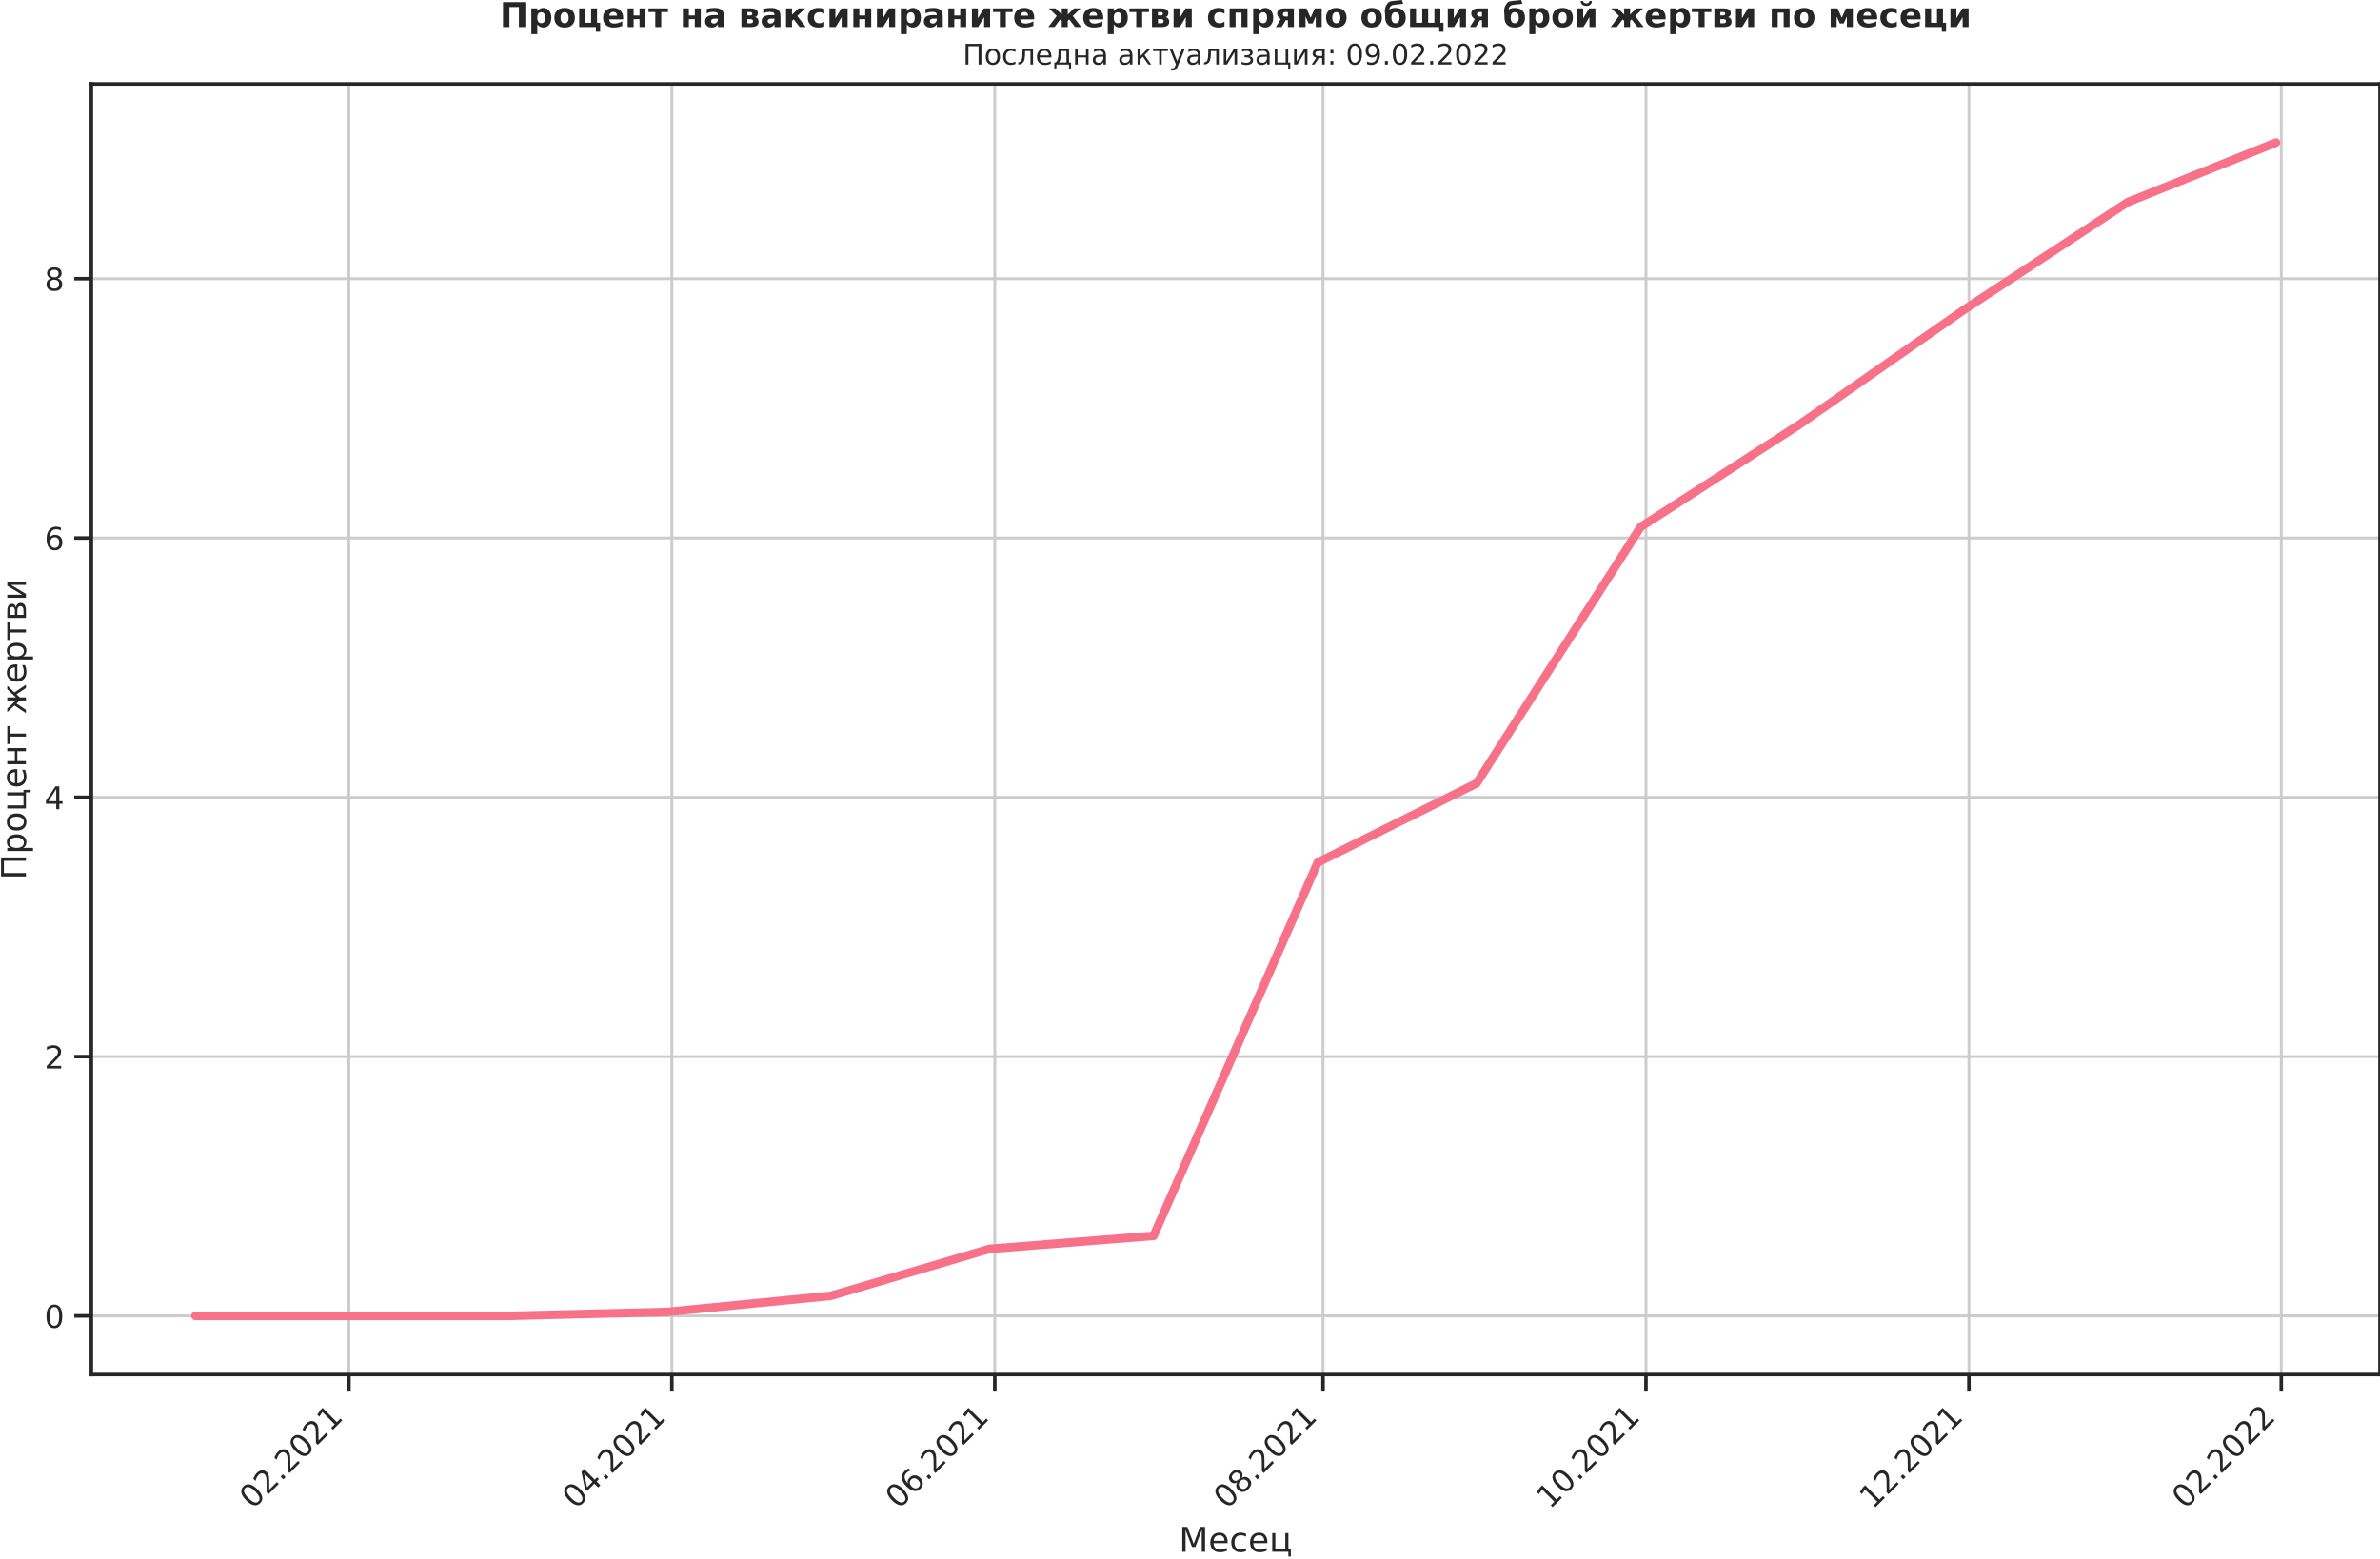
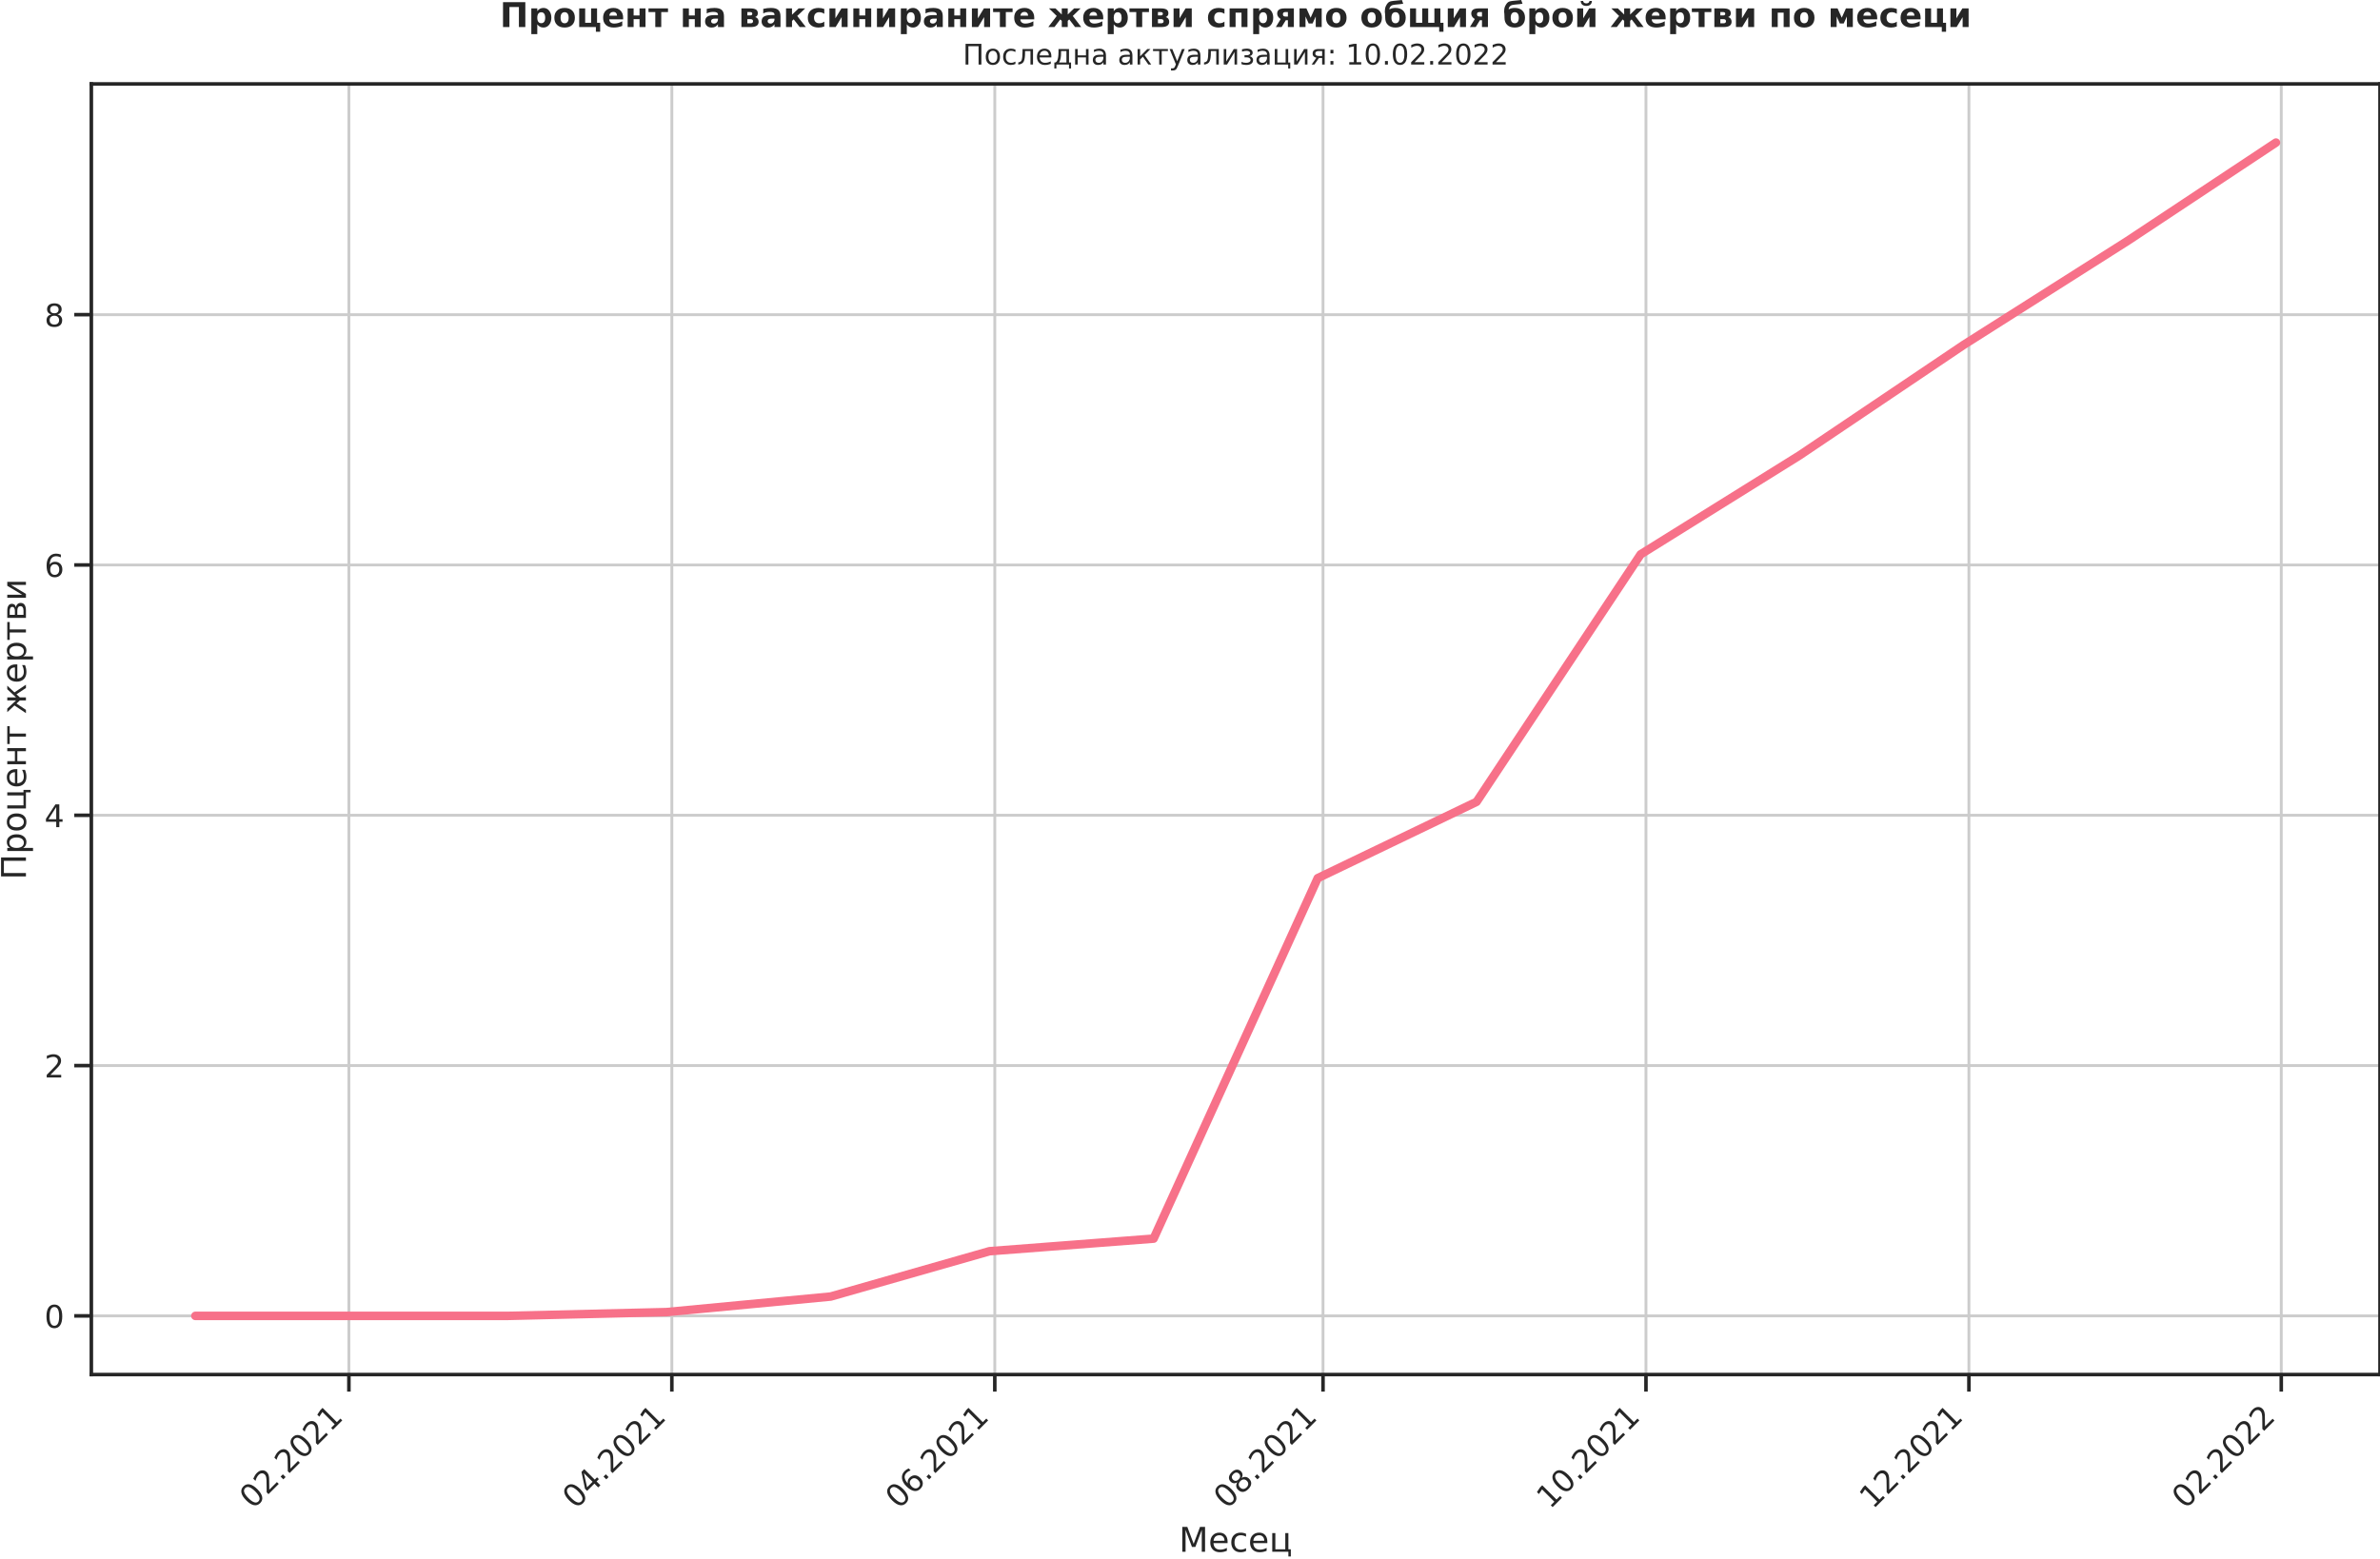
<svg xmlns="http://www.w3.org/2000/svg" xmlns:xlink="http://www.w3.org/1999/xlink" width="836.712pt" height="548.16pt" viewBox="0 0 836.712 548.16" version="1.1">
  <defs>
    <style type="text/css">*{stroke-linejoin: round; stroke-linecap: butt}</style>
  </defs>
  <g id="figure_1">
    <g id="patch_1">
      <path d="M -0 548.16  L 836.712 548.16  L 836.712 0  L -0 0  L -0 548.16  z " style="fill: none" />
    </g>
    <g id="axes_1">
      <g id="patch_2">
        <path d="M 32.112 483.354  L 836.712 483.354  L 836.712 29.51  L 32.112 29.51  L 32.112 483.354  z " style="fill: none" />
      </g>
      <g id="matplotlib.axis_1">
        <g id="xtick_1">
          <g id="line2d_1">
-             <path d="M 122.66 483.354  L 122.66 29.51  " clip-path="url(#p99068eb70d)" style="fill: none; stroke: #cccccc; stroke-linecap: round" />
+             <path d="M 122.66 483.354  L 122.66 29.51  " clip-path="url(#p40460f1f16)" style="fill: none; stroke: #cccccc; stroke-linecap: round" />
          </g>
          <g id="line2d_2">
            <defs>
-               <path id="m5a76978f1a" d="M 0 0  L 0 6  " style="stroke: #262626; stroke-width: 1.25" />
+               <path id="m1a78ac60a4" d="M 0 0  L 0 6  " style="stroke: #262626; stroke-width: 1.25" />
            </defs>
            <g>
-               <use xlink:href="#m5a76978f1a" x="122.66" y="483.354" style="fill: #262626; stroke: #262626; stroke-width: 1.25" />
+               <use xlink:href="#m1a78ac60a4" x="122.66" y="483.354" style="fill: #262626; stroke: #262626; stroke-width: 1.25" />
            </g>
          </g>
          <g id="text_1">
            <g style="fill: #262626" transform="translate(88.87744 530.929)rotate(-45)scale(0.11 -0.11)">
              <defs>
                <path id="DejaVuSans-30" d="M 2034 4250  Q 1547 4250 1301 3770  Q 1056 3291 1056 2328  Q 1056 1369 1301 889  Q 1547 409 2034 409  Q 2525 409 2770 889  Q 3016 1369 3016 2328  Q 3016 3291 2770 3770  Q 2525 4250 2034 4250  z M 2034 4750  Q 2819 4750 3233 4129  Q 3647 3509 3647 2328  Q 3647 1150 3233 529  Q 2819 -91 2034 -91  Q 1250 -91 836 529  Q 422 1150 422 2328  Q 422 3509 836 4129  Q 1250 4750 2034 4750  z " transform="scale(0.015625)" />
                <path id="DejaVuSans-32" d="M 1228 531  L 3431 531  L 3431 0  L 469 0  L 469 531  Q 828 903 1448 1529  Q 2069 2156 2228 2338  Q 2531 2678 2651 2914  Q 2772 3150 2772 3378  Q 2772 3750 2511 3984  Q 2250 4219 1831 4219  Q 1534 4219 1204 4116  Q 875 4013 500 3803  L 500 4441  Q 881 4594 1212 4672  Q 1544 4750 1819 4750  Q 2544 4750 2975 4387  Q 3406 4025 3406 3419  Q 3406 3131 3298 2873  Q 3191 2616 2906 2266  Q 2828 2175 2409 1742  Q 1991 1309 1228 531  z " transform="scale(0.015625)" />
                <path id="DejaVuSans-2e" d="M 684 794  L 1344 794  L 1344 0  L 684 0  L 684 794  z " transform="scale(0.015625)" />
                <path id="DejaVuSans-31" d="M 794 531  L 1825 531  L 1825 4091  L 703 3866  L 703 4441  L 1819 4666  L 2450 4666  L 2450 531  L 3481 531  L 3481 0  L 794 0  L 794 531  z " transform="scale(0.015625)" />
              </defs>
              <use xlink:href="#DejaVuSans-30" />
              <use xlink:href="#DejaVuSans-32" x="63.623" />
              <use xlink:href="#DejaVuSans-2e" x="127.246" />
              <use xlink:href="#DejaVuSans-32" x="159.033" />
              <use xlink:href="#DejaVuSans-30" x="222.656" />
              <use xlink:href="#DejaVuSans-32" x="286.279" />
              <use xlink:href="#DejaVuSans-31" x="349.902" />
            </g>
          </g>
        </g>
        <g id="xtick_2">
          <g id="line2d_3">
-             <path d="M 236.194 483.354  L 236.194 29.51  " clip-path="url(#p99068eb70d)" style="fill: none; stroke: #cccccc; stroke-linecap: round" />
+             <path d="M 236.194 483.354  L 236.194 29.51  " clip-path="url(#p40460f1f16)" style="fill: none; stroke: #cccccc; stroke-linecap: round" />
          </g>
          <g id="line2d_4">
            <g>
-               <use xlink:href="#m5a76978f1a" x="236.194" y="483.354" style="fill: #262626; stroke: #262626; stroke-width: 1.25" />
+               <use xlink:href="#m1a78ac60a4" x="236.194" y="483.354" style="fill: #262626; stroke: #262626; stroke-width: 1.25" />
            </g>
          </g>
          <g id="text_2">
            <g style="fill: #262626" transform="translate(202.4111 530.929)rotate(-45)scale(0.11 -0.11)">
              <defs>
                <path id="DejaVuSans-34" d="M 2419 4116  L 825 1625  L 2419 1625  L 2419 4116  z M 2253 4666  L 3047 4666  L 3047 1625  L 3713 1625  L 3713 1100  L 3047 1100  L 3047 0  L 2419 0  L 2419 1100  L 313 1100  L 313 1709  L 2253 4666  z " transform="scale(0.015625)" />
              </defs>
              <use xlink:href="#DejaVuSans-30" />
              <use xlink:href="#DejaVuSans-34" x="63.623" />
              <use xlink:href="#DejaVuSans-2e" x="127.246" />
              <use xlink:href="#DejaVuSans-32" x="159.033" />
              <use xlink:href="#DejaVuSans-30" x="222.656" />
              <use xlink:href="#DejaVuSans-32" x="286.279" />
              <use xlink:href="#DejaVuSans-31" x="349.902" />
            </g>
          </g>
        </g>
        <g id="xtick_3">
          <g id="line2d_5">
-             <path d="M 349.728 483.354  L 349.728 29.51  " clip-path="url(#p99068eb70d)" style="fill: none; stroke: #cccccc; stroke-linecap: round" />
+             <path d="M 349.728 483.354  L 349.728 29.51  " clip-path="url(#p40460f1f16)" style="fill: none; stroke: #cccccc; stroke-linecap: round" />
          </g>
          <g id="line2d_6">
            <g>
-               <use xlink:href="#m5a76978f1a" x="349.728" y="483.354" style="fill: #262626; stroke: #262626; stroke-width: 1.25" />
+               <use xlink:href="#m1a78ac60a4" x="349.728" y="483.354" style="fill: #262626; stroke: #262626; stroke-width: 1.25" />
            </g>
          </g>
          <g id="text_3">
            <g style="fill: #262626" transform="translate(315.9448 530.929)rotate(-45)scale(0.11 -0.11)">
              <defs>
                <path id="DejaVuSans-36" d="M 2113 2584  Q 1688 2584 1439 2293  Q 1191 2003 1191 1497  Q 1191 994 1439 701  Q 1688 409 2113 409  Q 2538 409 2786 701  Q 3034 994 3034 1497  Q 3034 2003 2786 2293  Q 2538 2584 2113 2584  z M 3366 4563  L 3366 3988  Q 3128 4100 2886 4159  Q 2644 4219 2406 4219  Q 1781 4219 1451 3797  Q 1122 3375 1075 2522  Q 1259 2794 1537 2939  Q 1816 3084 2150 3084  Q 2853 3084 3261 2657  Q 3669 2231 3669 1497  Q 3669 778 3244 343  Q 2819 -91 2113 -91  Q 1303 -91 875 529  Q 447 1150 447 2328  Q 447 3434 972 4092  Q 1497 4750 2381 4750  Q 2619 4750 2861 4703  Q 3103 4656 3366 4563  z " transform="scale(0.015625)" />
              </defs>
              <use xlink:href="#DejaVuSans-30" />
              <use xlink:href="#DejaVuSans-36" x="63.623" />
              <use xlink:href="#DejaVuSans-2e" x="127.246" />
              <use xlink:href="#DejaVuSans-32" x="159.033" />
              <use xlink:href="#DejaVuSans-30" x="222.656" />
              <use xlink:href="#DejaVuSans-32" x="286.279" />
              <use xlink:href="#DejaVuSans-31" x="349.902" />
            </g>
          </g>
        </g>
        <g id="xtick_4">
          <g id="line2d_7">
-             <path d="M 465.122 483.354  L 465.122 29.51  " clip-path="url(#p99068eb70d)" style="fill: none; stroke: #cccccc; stroke-linecap: round" />
+             <path d="M 465.122 483.354  L 465.122 29.51  " clip-path="url(#p40460f1f16)" style="fill: none; stroke: #cccccc; stroke-linecap: round" />
          </g>
          <g id="line2d_8">
            <g>
-               <use xlink:href="#m5a76978f1a" x="465.122" y="483.354" style="fill: #262626; stroke: #262626; stroke-width: 1.25" />
+               <use xlink:href="#m1a78ac60a4" x="465.122" y="483.354" style="fill: #262626; stroke: #262626; stroke-width: 1.25" />
            </g>
          </g>
          <g id="text_4">
            <g style="fill: #262626" transform="translate(431.3396 530.929)rotate(-45)scale(0.11 -0.11)">
              <defs>
                <path id="DejaVuSans-38" d="M 2034 2216  Q 1584 2216 1326 1975  Q 1069 1734 1069 1313  Q 1069 891 1326 650  Q 1584 409 2034 409  Q 2484 409 2743 651  Q 3003 894 3003 1313  Q 3003 1734 2745 1975  Q 2488 2216 2034 2216  z M 1403 2484  Q 997 2584 770 2862  Q 544 3141 544 3541  Q 544 4100 942 4425  Q 1341 4750 2034 4750  Q 2731 4750 3128 4425  Q 3525 4100 3525 3541  Q 3525 3141 3298 2862  Q 3072 2584 2669 2484  Q 3125 2378 3379 2068  Q 3634 1759 3634 1313  Q 3634 634 3220 271  Q 2806 -91 2034 -91  Q 1263 -91 848 271  Q 434 634 434 1313  Q 434 1759 690 2068  Q 947 2378 1403 2484  z M 1172 3481  Q 1172 3119 1398 2916  Q 1625 2713 2034 2713  Q 2441 2713 2670 2916  Q 2900 3119 2900 3481  Q 2900 3844 2670 4047  Q 2441 4250 2034 4250  Q 1625 4250 1398 4047  Q 1172 3844 1172 3481  z " transform="scale(0.015625)" />
              </defs>
              <use xlink:href="#DejaVuSans-30" />
              <use xlink:href="#DejaVuSans-38" x="63.623" />
              <use xlink:href="#DejaVuSans-2e" x="127.246" />
              <use xlink:href="#DejaVuSans-32" x="159.033" />
              <use xlink:href="#DejaVuSans-30" x="222.656" />
              <use xlink:href="#DejaVuSans-32" x="286.279" />
              <use xlink:href="#DejaVuSans-31" x="349.902" />
            </g>
          </g>
        </g>
        <g id="xtick_5">
          <g id="line2d_9">
-             <path d="M 578.656 483.354  L 578.656 29.51  " clip-path="url(#p99068eb70d)" style="fill: none; stroke: #cccccc; stroke-linecap: round" />
+             <path d="M 578.656 483.354  L 578.656 29.51  " clip-path="url(#p40460f1f16)" style="fill: none; stroke: #cccccc; stroke-linecap: round" />
          </g>
          <g id="line2d_10">
            <g>
-               <use xlink:href="#m5a76978f1a" x="578.656" y="483.354" style="fill: #262626; stroke: #262626; stroke-width: 1.25" />
+               <use xlink:href="#m1a78ac60a4" x="578.656" y="483.354" style="fill: #262626; stroke: #262626; stroke-width: 1.25" />
            </g>
          </g>
          <g id="text_5">
            <g style="fill: #262626" transform="translate(544.8733 530.929)rotate(-45)scale(0.11 -0.11)">
              <use xlink:href="#DejaVuSans-31" />
              <use xlink:href="#DejaVuSans-30" x="63.623" />
              <use xlink:href="#DejaVuSans-2e" x="127.246" />
              <use xlink:href="#DejaVuSans-32" x="159.033" />
              <use xlink:href="#DejaVuSans-30" x="222.656" />
              <use xlink:href="#DejaVuSans-32" x="286.279" />
              <use xlink:href="#DejaVuSans-31" x="349.902" />
            </g>
          </g>
        </g>
        <g id="xtick_6">
          <g id="line2d_11">
-             <path d="M 692.19 483.354  L 692.19 29.51  " clip-path="url(#p99068eb70d)" style="fill: none; stroke: #cccccc; stroke-linecap: round" />
+             <path d="M 692.19 483.354  L 692.19 29.51  " clip-path="url(#p40460f1f16)" style="fill: none; stroke: #cccccc; stroke-linecap: round" />
          </g>
          <g id="line2d_12">
            <g>
-               <use xlink:href="#m5a76978f1a" x="692.19" y="483.354" style="fill: #262626; stroke: #262626; stroke-width: 1.25" />
+               <use xlink:href="#m1a78ac60a4" x="692.19" y="483.354" style="fill: #262626; stroke: #262626; stroke-width: 1.25" />
            </g>
          </g>
          <g id="text_6">
            <g style="fill: #262626" transform="translate(658.4069 530.929)rotate(-45)scale(0.11 -0.11)">
              <use xlink:href="#DejaVuSans-31" />
              <use xlink:href="#DejaVuSans-32" x="63.623" />
              <use xlink:href="#DejaVuSans-2e" x="127.246" />
              <use xlink:href="#DejaVuSans-32" x="159.033" />
              <use xlink:href="#DejaVuSans-30" x="222.656" />
              <use xlink:href="#DejaVuSans-32" x="286.279" />
              <use xlink:href="#DejaVuSans-31" x="349.902" />
            </g>
          </g>
        </g>
        <g id="xtick_7">
          <g id="line2d_13">
-             <path d="M 802.001 483.354  L 802.001 29.51  " clip-path="url(#p99068eb70d)" style="fill: none; stroke: #cccccc; stroke-linecap: round" />
+             <path d="M 802.001 483.354  L 802.001 29.51  " clip-path="url(#p40460f1f16)" style="fill: none; stroke: #cccccc; stroke-linecap: round" />
          </g>
          <g id="line2d_14">
            <g>
-               <use xlink:href="#m5a76978f1a" x="802.001" y="483.354" style="fill: #262626; stroke: #262626; stroke-width: 1.25" />
+               <use xlink:href="#m1a78ac60a4" x="802.001" y="483.354" style="fill: #262626; stroke: #262626; stroke-width: 1.25" />
            </g>
          </g>
          <g id="text_7">
            <g style="fill: #262626" transform="translate(768.2182 530.929)rotate(-45)scale(0.11 -0.11)">
              <use xlink:href="#DejaVuSans-30" />
              <use xlink:href="#DejaVuSans-32" x="63.623" />
              <use xlink:href="#DejaVuSans-2e" x="127.246" />
              <use xlink:href="#DejaVuSans-32" x="159.033" />
              <use xlink:href="#DejaVuSans-30" x="222.656" />
              <use xlink:href="#DejaVuSans-32" x="286.279" />
              <use xlink:href="#DejaVuSans-32" x="349.902" />
            </g>
          </g>
        </g>
        <g id="text_8">
          <g style="fill: #262626" transform="translate(414.4691 545.6648)scale(0.12 -0.12)">
            <defs>
              <path id="DejaVuSans-41c" d="M 628 4666  L 1569 4666  L 2759 1491  L 3956 4666  L 4897 4666  L 4897 0  L 4281 0  L 4281 4097  L 3078 897  L 2444 897  L 1241 4097  L 1241 0  L 628 0  L 628 4666  z " transform="scale(0.015625)" />
              <path id="DejaVuSans-435" d="M 3597 1894  L 3597 1613  L 953 1613  Q 991 1019 1311 708  Q 1631 397 2203 397  Q 2534 397 2845 478  Q 3156 559 3463 722  L 3463 178  Q 3153 47 2828 -22  Q 2503 -91 2169 -91  Q 1331 -91 842 396  Q 353 884 353 1716  Q 353 2575 817 3079  Q 1281 3584 2069 3584  Q 2775 3584 3186 3129  Q 3597 2675 3597 1894  z M 3022 2063  Q 3016 2534 2758 2815  Q 2500 3097 2075 3097  Q 1594 3097 1305 2825  Q 1016 2553 972 2059  L 3022 2063  z " transform="scale(0.015625)" />
              <path id="DejaVuSans-441" d="M 3122 3366  L 3122 2828  Q 2878 2963 2633 3030  Q 2388 3097 2138 3097  Q 1578 3097 1268 2742  Q 959 2388 959 1747  Q 959 1106 1268 751  Q 1578 397 2138 397  Q 2388 397 2633 464  Q 2878 531 3122 666  L 3122 134  Q 2881 22 2623 -34  Q 2366 -91 2075 -91  Q 1284 -91 818 406  Q 353 903 353 1747  Q 353 2603 823 3093  Q 1294 3584 2113 3584  Q 2378 3584 2631 3529  Q 2884 3475 3122 3366  z " transform="scale(0.015625)" />
              <path id="DejaVuSans-446" d="M 3603 0  L 581 0  L 581 3500  L 1159 3500  L 1159 459  L 3025 459  L 3025 3500  L 3603 3500  L 3603 459  L 4063 459  L 4063 -884  L 3603 -884  L 3603 0  z " transform="scale(0.015625)" />
            </defs>
            <use xlink:href="#DejaVuSans-41c" />
            <use xlink:href="#DejaVuSans-435" x="86.279" />
            <use xlink:href="#DejaVuSans-441" x="147.803" />
            <use xlink:href="#DejaVuSans-435" x="202.783" />
            <use xlink:href="#DejaVuSans-446" x="264.307" />
          </g>
        </g>
      </g>
      <g id="matplotlib.axis_2">
        <g id="ytick_1">
          <g id="line2d_15">
-             <path d="M 32.112 462.724  L 836.712 462.724  " clip-path="url(#p99068eb70d)" style="fill: none; stroke: #cccccc; stroke-linecap: round" />
+             <path d="M 32.112 462.724  L 836.712 462.724  " clip-path="url(#p40460f1f16)" style="fill: none; stroke: #cccccc; stroke-linecap: round" />
          </g>
          <g id="line2d_16">
            <defs>
-               <path id="m7a31444ba8" d="M 0 0  L -6 0  " style="stroke: #262626; stroke-width: 1.25" />
+               <path id="m00fe86232b" d="M 0 0  L -6 0  " style="stroke: #262626; stroke-width: 1.25" />
            </defs>
            <g>
-               <use xlink:href="#m7a31444ba8" x="32.112" y="462.724" style="fill: #262626; stroke: #262626; stroke-width: 1.25" />
+               <use xlink:href="#m00fe86232b" x="32.112" y="462.724" style="fill: #262626; stroke: #262626; stroke-width: 1.25" />
            </g>
          </g>
          <g id="text_9">
            <g style="fill: #262626" transform="translate(15.61375 466.9035)scale(0.11 -0.11)">
              <use xlink:href="#DejaVuSans-30" />
            </g>
          </g>
        </g>
        <g id="ytick_2">
          <g id="line2d_17">
-             <path d="M 32.112 371.543  L 836.712 371.543  " clip-path="url(#p99068eb70d)" style="fill: none; stroke: #cccccc; stroke-linecap: round" />
+             <path d="M 32.112 374.706  L 836.712 374.706  " clip-path="url(#p40460f1f16)" style="fill: none; stroke: #cccccc; stroke-linecap: round" />
          </g>
          <g id="line2d_18">
            <g>
-               <use xlink:href="#m7a31444ba8" x="32.112" y="371.543" style="fill: #262626; stroke: #262626; stroke-width: 1.25" />
+               <use xlink:href="#m00fe86232b" x="32.112" y="374.706" style="fill: #262626; stroke: #262626; stroke-width: 1.25" />
            </g>
          </g>
          <g id="text_10">
-             <g style="fill: #262626" transform="translate(15.61375 375.7222)scale(0.11 -0.11)">
+             <g style="fill: #262626" transform="translate(15.61375 378.8854)scale(0.11 -0.11)">
              <use xlink:href="#DejaVuSans-32" />
            </g>
          </g>
        </g>
        <g id="ytick_3">
          <g id="line2d_19">
-             <path d="M 32.112 280.362  L 836.712 280.362  " clip-path="url(#p99068eb70d)" style="fill: none; stroke: #cccccc; stroke-linecap: round" />
+             <path d="M 32.112 286.688  L 836.712 286.688  " clip-path="url(#p40460f1f16)" style="fill: none; stroke: #cccccc; stroke-linecap: round" />
          </g>
          <g id="line2d_20">
            <g>
-               <use xlink:href="#m7a31444ba8" x="32.112" y="280.362" style="fill: #262626; stroke: #262626; stroke-width: 1.25" />
+               <use xlink:href="#m00fe86232b" x="32.112" y="286.688" style="fill: #262626; stroke: #262626; stroke-width: 1.25" />
            </g>
          </g>
          <g id="text_11">
-             <g style="fill: #262626" transform="translate(15.61375 284.5409)scale(0.11 -0.11)">
+             <g style="fill: #262626" transform="translate(15.61375 290.8672)scale(0.11 -0.11)">
              <use xlink:href="#DejaVuSans-34" />
            </g>
          </g>
        </g>
        <g id="ytick_4">
          <g id="line2d_21">
-             <path d="M 32.112 189.18  L 836.712 189.18  " clip-path="url(#p99068eb70d)" style="fill: none; stroke: #cccccc; stroke-linecap: round" />
+             <path d="M 32.112 198.67  L 836.712 198.67  " clip-path="url(#p40460f1f16)" style="fill: none; stroke: #cccccc; stroke-linecap: round" />
          </g>
          <g id="line2d_22">
            <g>
-               <use xlink:href="#m7a31444ba8" x="32.112" y="189.18" style="fill: #262626; stroke: #262626; stroke-width: 1.25" />
+               <use xlink:href="#m00fe86232b" x="32.112" y="198.67" style="fill: #262626; stroke: #262626; stroke-width: 1.25" />
            </g>
          </g>
          <g id="text_12">
-             <g style="fill: #262626" transform="translate(15.61375 193.3596)scale(0.11 -0.11)">
+             <g style="fill: #262626" transform="translate(15.61375 202.8491)scale(0.11 -0.11)">
              <use xlink:href="#DejaVuSans-36" />
            </g>
          </g>
        </g>
        <g id="ytick_5">
          <g id="line2d_23">
-             <path d="M 32.112 97.999  L 836.712 97.999  " clip-path="url(#p99068eb70d)" style="fill: none; stroke: #cccccc; stroke-linecap: round" />
+             <path d="M 32.112 110.652  L 836.712 110.652  " clip-path="url(#p40460f1f16)" style="fill: none; stroke: #cccccc; stroke-linecap: round" />
          </g>
          <g id="line2d_24">
            <g>
-               <use xlink:href="#m7a31444ba8" x="32.112" y="97.999" style="fill: #262626; stroke: #262626; stroke-width: 1.25" />
+               <use xlink:href="#m00fe86232b" x="32.112" y="110.652" style="fill: #262626; stroke: #262626; stroke-width: 1.25" />
            </g>
          </g>
          <g id="text_13">
-             <g style="fill: #262626" transform="translate(15.61375 102.1783)scale(0.11 -0.11)">
+             <g style="fill: #262626" transform="translate(15.61375 114.8309)scale(0.11 -0.11)">
              <use xlink:href="#DejaVuSans-38" />
            </g>
          </g>
        </g>
        <g id="text_14">
          <g style="fill: #262626" transform="translate(9.118125 309.3612)rotate(-90)scale(0.12 -0.12)">
            <defs>
              <path id="DejaVuSans-41f" d="M 4184 4666  L 4184 0  L 3553 0  L 3553 4134  L 1259 4134  L 1259 0  L 628 0  L 628 4666  L 4184 4666  z " transform="scale(0.015625)" />
              <path id="DejaVuSans-440" d="M 1159 525  L 1159 -1331  L 581 -1331  L 581 3500  L 1159 3500  L 1159 2969  Q 1341 3281 1617 3432  Q 1894 3584 2278 3584  Q 2916 3584 3314 3078  Q 3713 2572 3713 1747  Q 3713 922 3314 415  Q 2916 -91 2278 -91  Q 1894 -91 1617 61  Q 1341 213 1159 525  z M 3116 1747  Q 3116 2381 2855 2742  Q 2594 3103 2138 3103  Q 1681 3103 1420 2742  Q 1159 2381 1159 1747  Q 1159 1113 1420 752  Q 1681 391 2138 391  Q 2594 391 2855 752  Q 3116 1113 3116 1747  z " transform="scale(0.015625)" />
              <path id="DejaVuSans-43e" d="M 1959 3097  Q 1497 3097 1228 2736  Q 959 2375 959 1747  Q 959 1119 1226 758  Q 1494 397 1959 397  Q 2419 397 2687 759  Q 2956 1122 2956 1747  Q 2956 2369 2687 2733  Q 2419 3097 1959 3097  z M 1959 3584  Q 2709 3584 3137 3096  Q 3566 2609 3566 1747  Q 3566 888 3137 398  Q 2709 -91 1959 -91  Q 1206 -91 779 398  Q 353 888 353 1747  Q 353 2609 779 3096  Q 1206 3584 1959 3584  z " transform="scale(0.015625)" />
              <path id="DejaVuSans-43d" d="M 581 3500  L 1159 3500  L 1159 2072  L 3025 2072  L 3025 3500  L 3603 3500  L 3603 0  L 3025 0  L 3025 1613  L 1159 1613  L 1159 0  L 581 0  L 581 3500  z " transform="scale(0.015625)" />
              <path id="DejaVuSans-442" d="M 188 3500  L 3541 3500  L 3541 3041  L 2147 3041  L 2147 0  L 1581 0  L 1581 3041  L 188 3041  L 188 3500  z " transform="scale(0.015625)" />
              <path id="DejaVuSans-20" transform="scale(0.015625)" />
              <path id="DejaVuSans-436" d="M 2597 3500  L 3169 3500  L 3169 1856  L 4697 3500  L 5366 3500  L 4109 2153  L 5547 0  L 4931 0  L 3753 1769  L 3169 1141  L 3169 0  L 2597 0  L 2597 1141  L 2013 1769  L 834 0  L 219 0  L 1656 2153  L 400 3500  L 1069 3500  L 2597 1856  L 2597 3500  z " transform="scale(0.015625)" />
              <path id="DejaVuSans-432" d="M 1156 1613  L 1156 459  L 1975 459  Q 2369 459 2575 607  Q 2781 756 2781 1038  Q 2781 1319 2575 1466  Q 2369 1613 1975 1613  L 1156 1613  z M 1156 3041  L 1156 2072  L 1913 2072  Q 2238 2072 2444 2201  Q 2650 2331 2650 2563  Q 2650 2794 2444 2917  Q 2238 3041 1913 3041  L 1156 3041  z M 581 3500  L 1950 3500  Q 2566 3500 2897 3275  Q 3228 3050 3228 2634  Q 3228 2313 3059 2123  Q 2891 1934 2559 1888  Q 2956 1813 3175 1575  Q 3394 1338 3394 981  Q 3394 513 3033 256  Q 2672 0 2003 0  L 581 0  L 581 3500  z " transform="scale(0.015625)" />
              <path id="DejaVuSans-438" d="M 3578 3500  L 3578 0  L 3006 0  L 3006 2809  L 1319 0  L 581 0  L 581 3500  L 1153 3500  L 1153 697  L 2838 3500  L 3578 3500  z " transform="scale(0.015625)" />
            </defs>
            <use xlink:href="#DejaVuSans-41f" />
            <use xlink:href="#DejaVuSans-440" x="75.195" />
            <use xlink:href="#DejaVuSans-43e" x="138.672" />
            <use xlink:href="#DejaVuSans-446" x="199.854" />
            <use xlink:href="#DejaVuSans-435" x="267.92" />
            <use xlink:href="#DejaVuSans-43d" x="329.443" />
            <use xlink:href="#DejaVuSans-442" x="394.824" />
            <use xlink:href="#DejaVuSans-20" x="453.076" />
            <use xlink:href="#DejaVuSans-436" x="484.863" />
            <use xlink:href="#DejaVuSans-435" x="574.951" />
            <use xlink:href="#DejaVuSans-440" x="636.475" />
            <use xlink:href="#DejaVuSans-442" x="699.951" />
            <use xlink:href="#DejaVuSans-432" x="758.203" />
            <use xlink:href="#DejaVuSans-438" x="817.139" />
          </g>
        </g>
      </g>
      <g id="line2d_25">
-         <path d="M 68.685 462.724  L 120.799 462.724  L 178.496 462.724  L 234.333 461.343  L 292.03 455.678  L 347.866 439.163  L 405.564 434.582  L 463.261 303.266  L 519.097 275.461  L 576.795 185.305  L 632.631 149.269  L 690.329 109.019  L 748.026 71.087  L 800.14 50.139  " clip-path="url(#p99068eb70d)" style="fill: none; stroke: #f77189; stroke-width: 3; stroke-linecap: round" />
+         <path d="M 68.685 462.724  L 120.799 462.724  L 178.496 462.724  L 234.333 461.391  L 292.03 455.922  L 347.866 439.981  L 405.564 435.558  L 463.261 308.798  L 519.097 281.957  L 576.795 194.929  L 632.631 160.143  L 690.329 121.289  L 748.026 84.673  L 800.14 50.139  " clip-path="url(#p40460f1f16)" style="fill: none; stroke: #f77189; stroke-width: 3; stroke-linecap: round" />
      </g>
      <g id="patch_3">
        <path d="M 32.112 483.354  L 32.112 29.51  " style="fill: none; stroke: #262626; stroke-width: 1.25; stroke-linejoin: miter; stroke-linecap: square" />
      </g>
      <g id="patch_4">
        <path d="M 836.712 483.354  L 836.712 29.51  " style="fill: none; stroke: #262626; stroke-width: 1.25; stroke-linejoin: miter; stroke-linecap: square" />
      </g>
      <g id="patch_5">
        <path d="M 32.112 483.354  L 836.712 483.354  " style="fill: none; stroke: #262626; stroke-width: 1.25; stroke-linejoin: miter; stroke-linecap: square" />
      </g>
      <g id="patch_6">
        <path d="M 32.112 29.51  L 836.712 29.51  " style="fill: none; stroke: #262626; stroke-width: 1.25; stroke-linejoin: miter; stroke-linecap: square" />
      </g>
      <g id="text_15">
        <g style="fill: #262626" transform="translate(338.4806 22.70235)scale(0.09996 -0.09996)">
          <defs>
            <path id="DejaVuSans-43b" d="M 238 0  L 238 478  Q 806 566 981 959  Q 1194 1513 1194 2928  L 1194 3500  L 3559 3500  L 3559 0  L 2984 0  L 2984 3041  L 1769 3041  L 1769 2694  Q 1769 1344 1494 738  Q 1200 91 238 0  z " transform="scale(0.015625)" />
            <path id="DejaVuSans-434" d="M 1384 459  L 3053 459  L 3053 3041  L 1844 3041  L 1844 2603  Q 1844 1316 1475 628  L 1384 459  z M 550 459  Q 834 584 959 850  Q 1266 1509 1266 2838  L 1266 3500  L 3631 3500  L 3631 459  L 4091 459  L 4091 -884  L 3631 -884  L 3631 0  L 794 0  L 794 -884  L 334 -884  L 334 459  L 550 459  z " transform="scale(0.015625)" />
            <path id="DejaVuSans-430" d="M 2194 1759  Q 1497 1759 1228 1600  Q 959 1441 959 1056  Q 959 750 1161 570  Q 1363 391 1709 391  Q 2188 391 2477 730  Q 2766 1069 2766 1631  L 2766 1759  L 2194 1759  z M 3341 1997  L 3341 0  L 2766 0  L 2766 531  Q 2569 213 2275 61  Q 1981 -91 1556 -91  Q 1019 -91 701 211  Q 384 513 384 1019  Q 384 1609 779 1909  Q 1175 2209 1959 2209  L 2766 2209  L 2766 2266  Q 2766 2663 2505 2880  Q 2244 3097 1772 3097  Q 1472 3097 1187 3025  Q 903 2953 641 2809  L 641 3341  Q 956 3463 1253 3523  Q 1550 3584 1831 3584  Q 2591 3584 2966 3190  Q 3341 2797 3341 1997  z " transform="scale(0.015625)" />
            <path id="DejaVuSans-43a" d="M 581 3500  L 1153 3500  L 1153 1856  L 2775 3500  L 3481 3500  L 2144 2147  L 3653 0  L 3009 0  L 1769 1766  L 1153 1141  L 1153 0  L 581 0  L 581 3500  z " transform="scale(0.015625)" />
            <path id="DejaVuSans-443" d="M 2059 -325  Q 1816 -950 1584 -1140  Q 1353 -1331 966 -1331  L 506 -1331  L 506 -850  L 844 -850  Q 1081 -850 1212 -737  Q 1344 -625 1503 -206  L 1606 56  L 191 3500  L 800 3500  L 1894 763  L 2988 3500  L 3597 3500  L 2059 -325  z " transform="scale(0.015625)" />
            <path id="DejaVuSans-437" d="M 2206 1888  Q 2594 1813 2809 1584  Q 3025 1356 3025 1019  Q 3025 478 2622 193  Q 2219 -91 1475 -91  Q 1225 -91 961 -47  Q 697 -3 416 84  L 416 619  Q 638 503 903 445  Q 1169 388 1459 388  Q 1931 388 2195 563  Q 2459 738 2459 1019  Q 2459 1294 2225 1461  Q 1991 1628 1563 1628  L 1100 1628  L 1100 2103  L 1584 2103  Q 1947 2103 2158 2242  Q 2369 2381 2369 2600  Q 2369 2800 2151 2944  Q 1934 3088 1563 3088  Q 1341 3088 1089 3047  Q 838 3006 534 2916  L 534 3438  Q 841 3513 1106 3550  Q 1372 3588 1609 3588  Q 2222 3588 2576 3342  Q 2931 3097 2931 2656  Q 2931 2366 2743 2164  Q 2556 1963 2206 1888  z " transform="scale(0.015625)" />
            <path id="DejaVuSans-44f" d="M 1181 2491  Q 1181 2231 1381 2084  Q 1581 1938 1953 1938  L 2728 1938  L 2728 3041  L 1953 3041  Q 1581 3041 1381 2897  Q 1181 2753 1181 2491  z M 363 0  L 1431 1534  Q 1069 1616 828 1830  Q 588 2044 588 2491  Q 588 2997 923 3248  Q 1259 3500 1938 3500  L 3306 3500  L 3306 0  L 2728 0  L 2728 1478  L 2013 1478  L 981 0  L 363 0  z " transform="scale(0.015625)" />
            <path id="DejaVuSans-3a" d="M 750 794  L 1409 794  L 1409 0  L 750 0  L 750 794  z M 750 3309  L 1409 3309  L 1409 2516  L 750 2516  L 750 3309  z " transform="scale(0.015625)" />
-             <path id="DejaVuSans-39" d="M 703 97  L 703 672  Q 941 559 1184 500  Q 1428 441 1663 441  Q 2288 441 2617 861  Q 2947 1281 2994 2138  Q 2813 1869 2534 1725  Q 2256 1581 1919 1581  Q 1219 1581 811 2004  Q 403 2428 403 3163  Q 403 3881 828 4315  Q 1253 4750 1959 4750  Q 2769 4750 3195 4129  Q 3622 3509 3622 2328  Q 3622 1225 3098 567  Q 2575 -91 1691 -91  Q 1453 -91 1209 -44  Q 966 3 703 97  z M 1959 2075  Q 2384 2075 2632 2365  Q 2881 2656 2881 3163  Q 2881 3666 2632 3958  Q 2384 4250 1959 4250  Q 1534 4250 1286 3958  Q 1038 3666 1038 3163  Q 1038 2656 1286 2365  Q 1534 2075 1959 2075  z " transform="scale(0.015625)" />
          </defs>
          <use xlink:href="#DejaVuSans-41f" />
          <use xlink:href="#DejaVuSans-43e" x="75.195" />
          <use xlink:href="#DejaVuSans-441" x="136.377" />
          <use xlink:href="#DejaVuSans-43b" x="191.357" />
          <use xlink:href="#DejaVuSans-435" x="255.273" />
          <use xlink:href="#DejaVuSans-434" x="316.797" />
          <use xlink:href="#DejaVuSans-43d" x="385.938" />
          <use xlink:href="#DejaVuSans-430" x="451.318" />
          <use xlink:href="#DejaVuSans-20" x="512.598" />
          <use xlink:href="#DejaVuSans-430" x="544.385" />
          <use xlink:href="#DejaVuSans-43a" x="605.664" />
          <use xlink:href="#DejaVuSans-442" x="666.064" />
          <use xlink:href="#DejaVuSans-443" x="724.316" />
          <use xlink:href="#DejaVuSans-430" x="783.496" />
          <use xlink:href="#DejaVuSans-43b" x="844.775" />
          <use xlink:href="#DejaVuSans-438" x="908.691" />
          <use xlink:href="#DejaVuSans-437" x="973.682" />
          <use xlink:href="#DejaVuSans-430" x="1026.855" />
          <use xlink:href="#DejaVuSans-446" x="1088.135" />
          <use xlink:href="#DejaVuSans-438" x="1156.201" />
          <use xlink:href="#DejaVuSans-44f" x="1221.191" />
          <use xlink:href="#DejaVuSans-3a" x="1281.348" />
          <use xlink:href="#DejaVuSans-20" x="1315.039" />
-           <use xlink:href="#DejaVuSans-30" x="1346.826" />
-           <use xlink:href="#DejaVuSans-39" x="1410.449" />
+           <use xlink:href="#DejaVuSans-31" x="1346.826" />
+           <use xlink:href="#DejaVuSans-30" x="1410.449" />
          <use xlink:href="#DejaVuSans-2e" x="1474.072" />
          <use xlink:href="#DejaVuSans-30" x="1505.859" />
          <use xlink:href="#DejaVuSans-32" x="1569.482" />
          <use xlink:href="#DejaVuSans-2e" x="1633.105" />
          <use xlink:href="#DejaVuSans-32" x="1664.893" />
          <use xlink:href="#DejaVuSans-30" x="1728.516" />
          <use xlink:href="#DejaVuSans-32" x="1792.139" />
          <use xlink:href="#DejaVuSans-32" x="1855.762" />
        </g>
      </g>
      <g id="text_16">
        <g style="fill: #262626" transform="translate(175.7403 9.51)scale(0.12 -0.12)">
          <defs>
            <path id="DejaVuSans-Bold-41f" d="M 4769 4666  L 4769 0  L 3566 0  L 3566 3756  L 1791 3756  L 1791 0  L 588 0  L 588 4666  L 4769 4666  z " transform="scale(0.015625)" />
            <path id="DejaVuSans-Bold-440" d="M 1656 506  L 1656 -1331  L 538 -1331  L 538 3500  L 1656 3500  L 1656 2988  Q 1888 3294 2169 3439  Q 2450 3584 2816 3584  Q 3463 3584 3878 3070  Q 4294 2556 4294 1747  Q 4294 938 3878 423  Q 3463 -91 2816 -91  Q 2450 -91 2169 54  Q 1888 200 1656 506  z M 2400 2772  Q 2041 2772 1848 2508  Q 1656 2244 1656 1747  Q 1656 1250 1848 986  Q 2041 722 2400 722  Q 2759 722 2948 984  Q 3138 1247 3138 1747  Q 3138 2247 2948 2509  Q 2759 2772 2400 2772  z " transform="scale(0.015625)" />
            <path id="DejaVuSans-Bold-43e" d="M 2203 2784  Q 1831 2784 1636 2517  Q 1441 2250 1441 1747  Q 1441 1244 1636 976  Q 1831 709 2203 709  Q 2569 709 2762 976  Q 2956 1244 2956 1747  Q 2956 2250 2762 2517  Q 2569 2784 2203 2784  z M 2203 3584  Q 3106 3584 3614 3096  Q 4122 2609 4122 1747  Q 4122 884 3614 396  Q 3106 -91 2203 -91  Q 1297 -91 786 396  Q 275 884 275 1747  Q 275 2609 786 3096  Q 1297 3584 2203 3584  z " transform="scale(0.015625)" />
            <path id="DejaVuSans-Bold-446" d="M 3666 -884  L 3666 0  L 538 0  L 538 3500  L 1656 3500  L 1656 800  L 2766 800  L 2766 3500  L 3884 3500  L 3884 800  L 4466 800  L 4466 -884  L 3666 -884  z " transform="scale(0.015625)" />
            <path id="DejaVuSans-Bold-435" d="M 4031 1759  L 4031 1441  L 1416 1441  Q 1456 1047 1700 850  Q 1944 653 2381 653  Q 2734 653 3104 758  Q 3475 863 3866 1075  L 3866 213  Q 3469 63 3072 -14  Q 2675 -91 2278 -91  Q 1328 -91 801 392  Q 275 875 275 1747  Q 275 2603 792 3093  Q 1309 3584 2216 3584  Q 3041 3584 3536 3087  Q 4031 2591 4031 1759  z M 2881 2131  Q 2881 2450 2695 2645  Q 2509 2841 2209 2841  Q 1884 2841 1681 2658  Q 1478 2475 1428 2131  L 2881 2131  z " transform="scale(0.015625)" />
            <path id="DejaVuSans-Bold-43d" d="M 538 3500  L 1656 3500  L 1656 2169  L 2766 2169  L 2766 3500  L 3884 3500  L 3884 0  L 2766 0  L 2766 1478  L 1656 1478  L 1656 0  L 538 0  L 538 3500  z " transform="scale(0.015625)" />
            <path id="DejaVuSans-Bold-442" d="M 25 3500  L 3681 3500  L 3681 2809  L 2413 2809  L 2413 0  L 1297 0  L 1297 2809  L 25 2809  L 25 3500  z " transform="scale(0.015625)" />
            <path id="DejaVuSans-Bold-20" transform="scale(0.015625)" />
            <path id="DejaVuSans-Bold-430" d="M 2106 1575  Q 1756 1575 1579 1456  Q 1403 1338 1403 1106  Q 1403 894 1545 773  Q 1688 653 1941 653  Q 2256 653 2472 879  Q 2688 1106 2688 1447  L 2688 1575  L 2106 1575  z M 3816 1997  L 3816 0  L 2688 0  L 2688 519  Q 2463 200 2181 54  Q 1900 -91 1497 -91  Q 953 -91 614 226  Q 275 544 275 1050  Q 275 1666 698 1953  Q 1122 2241 2028 2241  L 2688 2241  L 2688 2328  Q 2688 2594 2478 2717  Q 2269 2841 1825 2841  Q 1466 2841 1156 2769  Q 847 2697 581 2553  L 581 3406  Q 941 3494 1303 3539  Q 1666 3584 2028 3584  Q 2975 3584 3395 3211  Q 3816 2838 3816 1997  z " transform="scale(0.015625)" />
            <path id="DejaVuSans-Bold-432" d="M 2184 2181  Q 2378 2181 2478 2261  Q 2578 2341 2578 2497  Q 2578 2653 2478 2731  Q 2378 2809 2184 2809  L 1656 2809  L 1656 2181  L 2184 2181  z M 2222 700  Q 2469 700 2594 798  Q 2719 897 2719 1094  Q 2719 1288 2594 1384  Q 2469 1481 2222 1481  L 1656 1481  L 1656 700  L 2222 700  z M 538 3500  L 2141 3500  Q 2919 3500 3267 3279  Q 3616 3059 3616 2575  Q 3616 2319 3487 2139  Q 3359 1959 3119 1872  Q 3428 1788 3598 1561  Q 3769 1334 3769 1003  Q 3769 497 3403 248  Q 3038 0 2294 0  L 538 0  L 538 3500  z " transform="scale(0.015625)" />
            <path id="DejaVuSans-Bold-43a" d="M 538 3500  L 1656 3500  L 1656 2316  L 2903 3500  L 4128 3500  L 2634 2078  L 4250 0  L 3094 0  L 1972 1447  L 1656 1147  L 1656 0  L 538 0  L 538 3500  z " transform="scale(0.015625)" />
            <path id="DejaVuSans-Bold-441" d="M 3366 3391  L 3366 2478  Q 3138 2634 2908 2709  Q 2678 2784 2431 2784  Q 1963 2784 1702 2511  Q 1441 2238 1441 1747  Q 1441 1256 1702 982  Q 1963 709 2431 709  Q 2694 709 2930 787  Q 3166 866 3366 1019  L 3366 103  Q 3103 6 2833 -42  Q 2563 -91 2291 -91  Q 1344 -91 809 395  Q 275 881 275 1747  Q 275 2613 809 3098  Q 1344 3584 2291 3584  Q 2566 3584 2833 3536  Q 3100 3488 3366 3391  z " transform="scale(0.015625)" />
            <path id="DejaVuSans-Bold-438" d="M 3947 3500  L 3947 0  L 2828 0  L 2828 1863  L 1700 0  L 538 0  L 538 3500  L 1656 3500  L 1656 1638  L 2784 3500  L 3947 3500  z " transform="scale(0.015625)" />
            <path id="DejaVuSans-Bold-436" d="M 94 0  L 1678 2078  L 216 3500  L 1441 3500  L 2625 2347  L 2625 3500  L 3744 3500  L 3744 2347  L 4928 3500  L 6153 3500  L 4691 2078  L 6275 0  L 5119 0  L 4025 1431  L 3744 1159  L 3744 0  L 2625 0  L 2625 1159  L 2344 1431  L 1250 0  L 94 0  z " transform="scale(0.015625)" />
            <path id="DejaVuSans-Bold-43f" d="M 3884 3500  L 3884 0  L 2766 0  L 2766 2700  L 1656 2700  L 1656 0  L 538 0  L 538 3500  L 3884 3500  z " transform="scale(0.015625)" />
            <path id="DejaVuSans-Bold-44f" d="M 1528 2394  Q 1528 2169 1651 2069  Q 1775 1969 2059 1969  L 2463 1969  L 2463 2816  L 2059 2816  Q 1775 2816 1651 2719  Q 1528 2622 1528 2394  z M 197 0  L 1113 1497  Q 847 1650 650 1917  Q 453 2184 453 2516  Q 453 3013 789 3256  Q 1125 3500 1878 3500  L 3581 3500  L 3581 0  L 2463 0  L 2463 1278  L 2069 1278  L 1288 0  L 197 0  z " transform="scale(0.015625)" />
            <path id="DejaVuSans-Bold-43c" d="M 538 3500  L 1825 3500  L 2613 1750  L 3400 3500  L 4691 3500  L 4691 0  L 3575 0  L 3575 1984  L 2984 672  L 2250 672  L 1656 1984  L 1656 0  L 538 0  L 538 3500  z " transform="scale(0.015625)" />
            <path id="DejaVuSans-Bold-431" d="M 344 1941  L 322 2463  Q 275 2672 275 2881  Q 275 3494 456 3894  Q 791 4631 1238 4781  Q 1606 4909 3141 5031  Q 3297 5044 3475 5072  L 3725 4378  Q 3488 4316 2269 4209  Q 1734 4163 1516 4013  Q 1153 3766 1125 3300  Q 1584 3584 2275 3584  Q 3178 3584 3686 3096  Q 4194 2609 4194 1747  Q 4194 884 3687 396  Q 3181 -91 2275 -91  Q 1369 -91 858 396  Q 347 884 347 1747  Q 347 1866 344 1941  z M 2272 2784  Q 1903 2784 1708 2517  Q 1513 2250 1513 1747  Q 1513 1244 1708 976  Q 1903 709 2272 709  Q 2641 709 2834 976  Q 3028 1244 3028 1747  Q 3028 2250 2834 2517  Q 2641 2784 2272 2784  z " transform="scale(0.015625)" />
            <path id="DejaVuSans-Bold-449" d="M 6000 0  L 538 0  L 538 3500  L 1656 3500  L 1656 800  L 2819 800  L 2819 3500  L 3938 3500  L 3938 800  L 5100 800  L 5100 3500  L 6219 3500  L 6219 800  L 6800 800  L 6800 -884  L 6000 -884  L 6000 0  z " transform="scale(0.015625)" />
            <path id="DejaVuSans-Bold-439" d="M 3947 3500  L 3947 0  L 2828 0  L 2828 1863  L 1700 0  L 538 0  L 538 3500  L 1656 3500  L 1656 1638  L 2784 3500  L 3947 3500  z M 1190 4891  L 1637 4891  Q 1671 4672 1826 4556  Q 1981 4441 2240 4441  Q 2499 4441 2654 4556  Q 2809 4672 2843 4891  L 3290 4891  Q 3271 4441 2999 4202  Q 2728 3963 2240 3963  Q 1753 3963 1481 4202  Q 1209 4441 1190 4891  z " transform="scale(0.015625)" />
          </defs>
          <use xlink:href="#DejaVuSans-Bold-41f" />
          <use xlink:href="#DejaVuSans-Bold-440" x="83.691" />
          <use xlink:href="#DejaVuSans-Bold-43e" x="155.273" />
          <use xlink:href="#DejaVuSans-Bold-446" x="223.975" />
          <use xlink:href="#DejaVuSans-Bold-435" x="298.096" />
          <use xlink:href="#DejaVuSans-Bold-43d" x="365.918" />
          <use xlink:href="#DejaVuSans-Bold-442" x="435.01" />
          <use xlink:href="#DejaVuSans-Bold-20" x="492.969" />
          <use xlink:href="#DejaVuSans-Bold-43d" x="527.783" />
          <use xlink:href="#DejaVuSans-Bold-430" x="596.875" />
          <use xlink:href="#DejaVuSans-Bold-20" x="664.355" />
          <use xlink:href="#DejaVuSans-Bold-432" x="699.17" />
          <use xlink:href="#DejaVuSans-Bold-430" x="762.451" />
          <use xlink:href="#DejaVuSans-Bold-43a" x="829.932" />
          <use xlink:href="#DejaVuSans-Bold-441" x="897.803" />
          <use xlink:href="#DejaVuSans-Bold-438" x="957.08" />
          <use xlink:href="#DejaVuSans-Bold-43d" x="1027.148" />
          <use xlink:href="#DejaVuSans-Bold-438" x="1096.24" />
          <use xlink:href="#DejaVuSans-Bold-440" x="1166.309" />
          <use xlink:href="#DejaVuSans-Bold-430" x="1237.891" />
          <use xlink:href="#DejaVuSans-Bold-43d" x="1305.371" />
          <use xlink:href="#DejaVuSans-Bold-438" x="1374.463" />
          <use xlink:href="#DejaVuSans-Bold-442" x="1444.531" />
          <use xlink:href="#DejaVuSans-Bold-435" x="1502.49" />
          <use xlink:href="#DejaVuSans-Bold-20" x="1570.312" />
          <use xlink:href="#DejaVuSans-Bold-436" x="1605.127" />
          <use xlink:href="#DejaVuSans-Bold-435" x="1704.639" />
          <use xlink:href="#DejaVuSans-Bold-440" x="1772.461" />
          <use xlink:href="#DejaVuSans-Bold-442" x="1844.043" />
          <use xlink:href="#DejaVuSans-Bold-432" x="1902.002" />
          <use xlink:href="#DejaVuSans-Bold-438" x="1965.283" />
          <use xlink:href="#DejaVuSans-Bold-20" x="2035.352" />
          <use xlink:href="#DejaVuSans-Bold-441" x="2070.166" />
          <use xlink:href="#DejaVuSans-Bold-43f" x="2129.443" />
          <use xlink:href="#DejaVuSans-Bold-440" x="2198.535" />
          <use xlink:href="#DejaVuSans-Bold-44f" x="2270.117" />
          <use xlink:href="#DejaVuSans-Bold-43c" x="2334.326" />
          <use xlink:href="#DejaVuSans-Bold-43e" x="2416.064" />
          <use xlink:href="#DejaVuSans-Bold-20" x="2484.766" />
          <use xlink:href="#DejaVuSans-Bold-43e" x="2519.58" />
          <use xlink:href="#DejaVuSans-Bold-431" x="2588.281" />
          <use xlink:href="#DejaVuSans-Bold-449" x="2658.105" />
          <use xlink:href="#DejaVuSans-Bold-438" x="2768.652" />
          <use xlink:href="#DejaVuSans-Bold-44f" x="2838.721" />
          <use xlink:href="#DejaVuSans-Bold-20" x="2902.93" />
          <use xlink:href="#DejaVuSans-Bold-431" x="2937.744" />
          <use xlink:href="#DejaVuSans-Bold-440" x="3007.568" />
          <use xlink:href="#DejaVuSans-Bold-43e" x="3079.15" />
          <use xlink:href="#DejaVuSans-Bold-439" x="3147.852" />
          <use xlink:href="#DejaVuSans-Bold-20" x="3217.92" />
          <use xlink:href="#DejaVuSans-Bold-436" x="3252.734" />
          <use xlink:href="#DejaVuSans-Bold-435" x="3352.246" />
          <use xlink:href="#DejaVuSans-Bold-440" x="3420.068" />
          <use xlink:href="#DejaVuSans-Bold-442" x="3491.65" />
          <use xlink:href="#DejaVuSans-Bold-432" x="3549.609" />
          <use xlink:href="#DejaVuSans-Bold-438" x="3612.891" />
          <use xlink:href="#DejaVuSans-Bold-20" x="3682.959" />
          <use xlink:href="#DejaVuSans-Bold-43f" x="3717.773" />
          <use xlink:href="#DejaVuSans-Bold-43e" x="3786.865" />
          <use xlink:href="#DejaVuSans-Bold-20" x="3855.566" />
          <use xlink:href="#DejaVuSans-Bold-43c" x="3890.381" />
          <use xlink:href="#DejaVuSans-Bold-435" x="3972.119" />
          <use xlink:href="#DejaVuSans-Bold-441" x="4039.941" />
          <use xlink:href="#DejaVuSans-Bold-435" x="4099.219" />
          <use xlink:href="#DejaVuSans-Bold-446" x="4167.041" />
          <use xlink:href="#DejaVuSans-Bold-438" x="4241.162" />
        </g>
      </g>
    </g>
  </g>
  <defs>
-     <clipPath id="p99068eb70d">
+     <clipPath id="p40460f1f16">
      <rect x="32.112" y="29.51" width="804.6" height="453.844" />
    </clipPath>
  </defs>
</svg>
